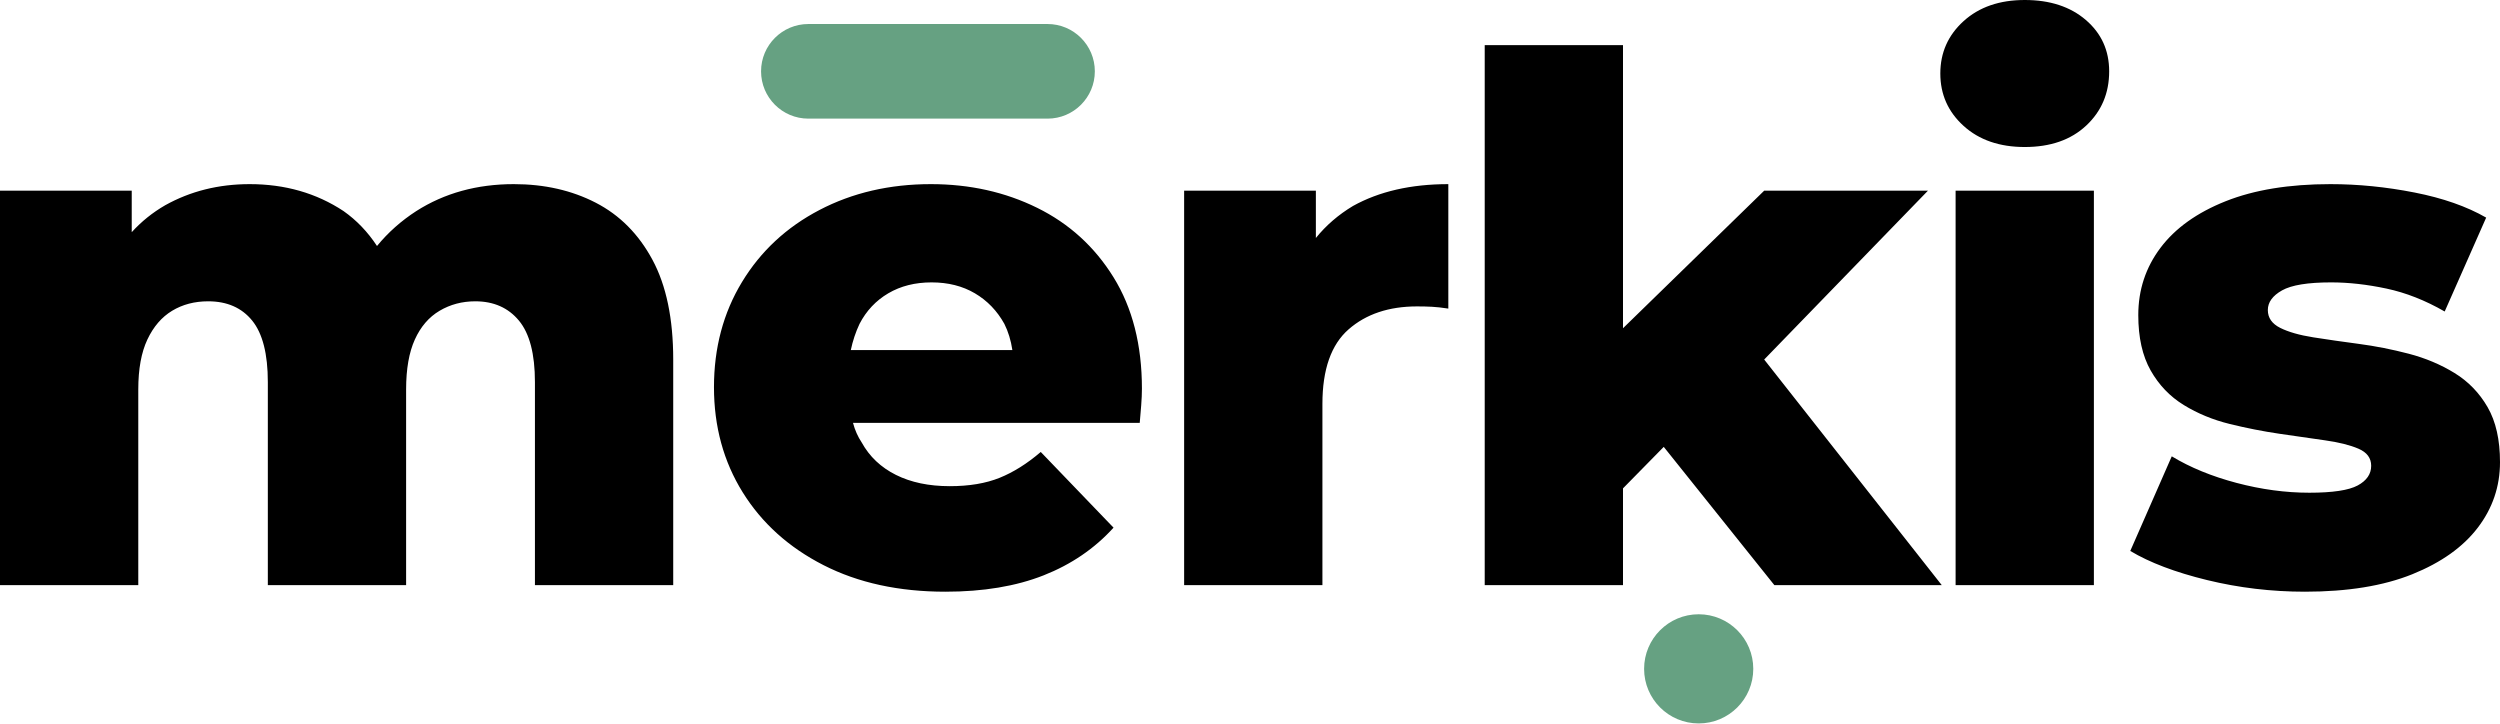
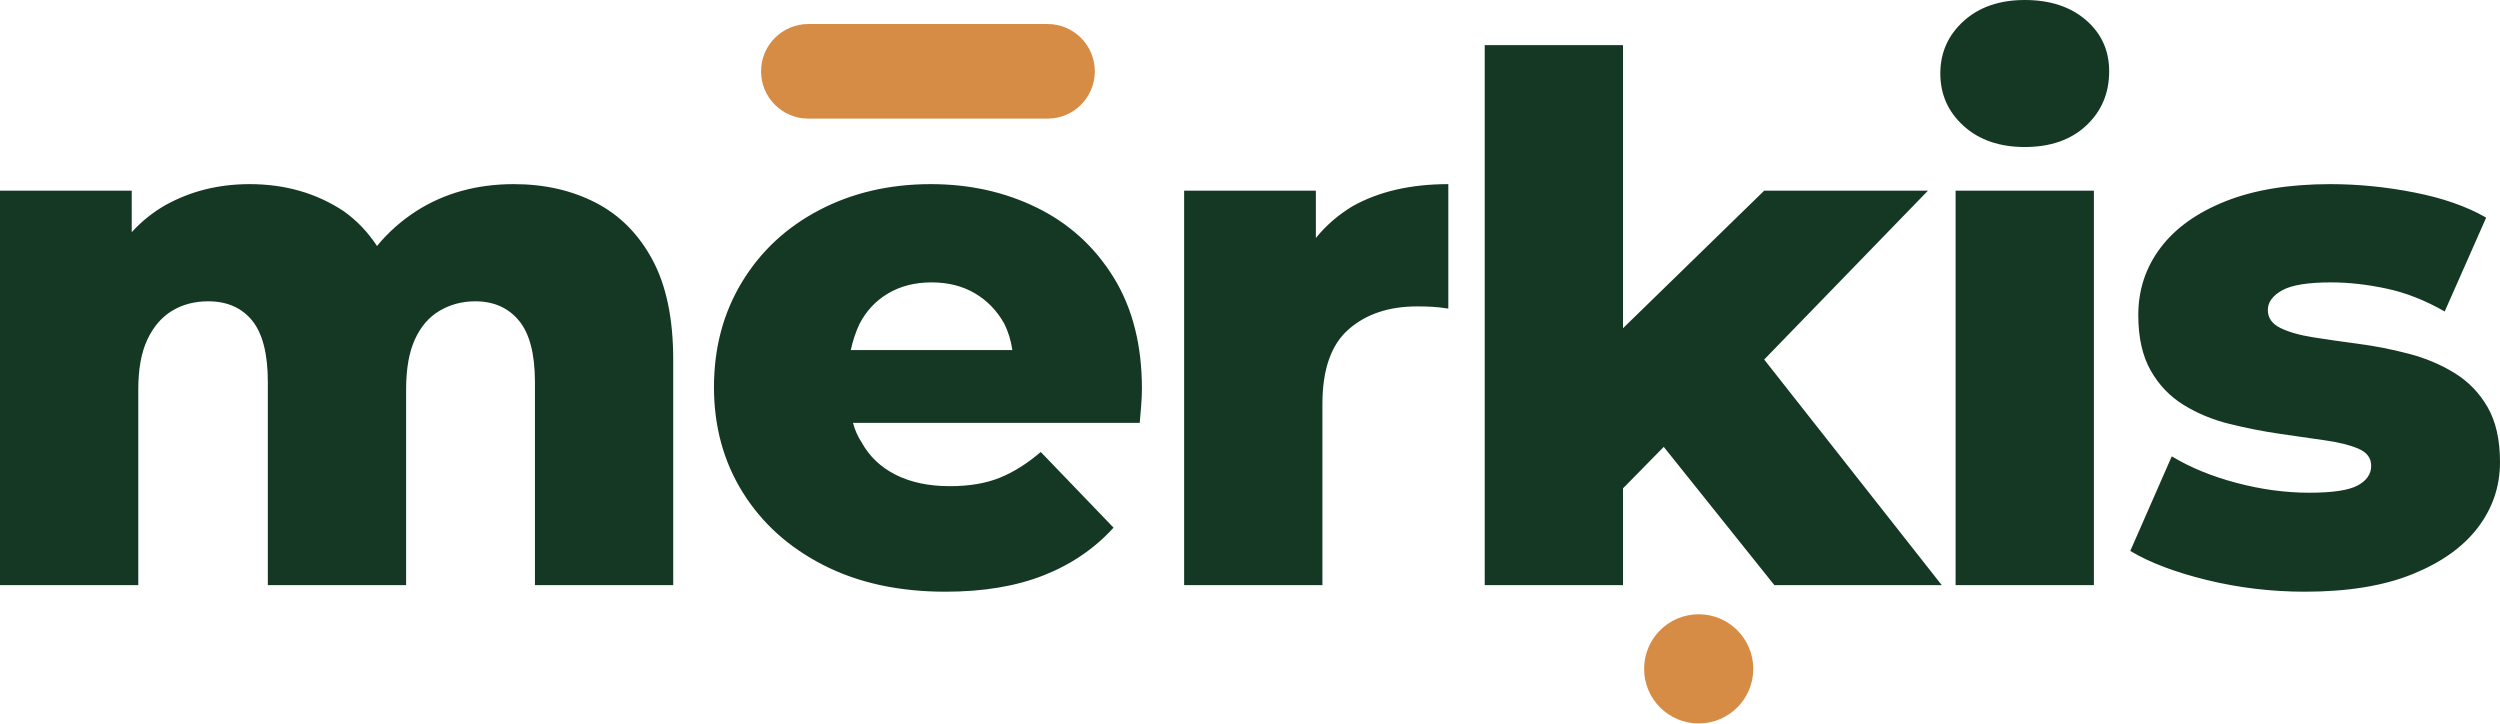
<svg xmlns="http://www.w3.org/2000/svg" viewBox="6.1 -80.4 343.5 99.4">
-   <path d="M25.10 0L6.10 0L6.10-54.20L24.20-54.20L24.20-48.50Q26.20-50.70 28.80-52.20L28.80-52.20Q34-55.10 40.40-55.10L40.40-55.10Q47.70-55.10 53.30-51.40L53.30-51.40Q56-49.50 57.90-46.60L57.90-46.60Q60.20-49.40 63.30-51.40L63.30-51.40Q69.10-55.10 76.70-55.10L76.70-55.10Q83-55.10 87.95-52.55Q92.90-50 95.75-44.70Q98.60-39.40 98.60-31L98.60-31L98.60 0L79.60 0L79.60-27.90Q79.60-33.70 77.40-36.35Q75.20-39 71.40-39L71.40-39Q68.70-39 66.50-37.70Q64.30-36.40 63.10-33.75Q61.90-31.10 61.90-26.90L61.90-26.90L61.90 0L42.90 0L42.90-27.90Q42.90-33.70 40.75-36.35Q38.60-39 34.70-39L34.70-39Q31.90-39 29.75-37.70Q27.60-36.40 26.35-33.75Q25.10-31.10 25.10-26.90L25.10-26.90L25.10 0ZM136 0.90L136 0.90Q126.40 0.90 119.25-2.75Q112.10-6.40 108.15-12.75Q104.20-19.10 104.20-27.20Q104.20-35.30 108.05-41.65Q111.90-48 118.70-51.55Q125.50-55.10 134-55.10L134-55.10Q142-55.10 148.60-51.85Q155.20-48.60 159.10-42.30Q163-36 163-27L163-27Q163-26 162.90-24.70Q162.80-23.40 162.70-22.30L162.70-22.30L123.30-22.30Q123.70-20.80 124.50-19.60L124.50-19.60Q126.10-16.70 129.20-15.15Q132.30-13.60 136.60-13.60L136.60-13.60Q140.60-13.60 143.45-14.75Q146.30-15.90 149.10-18.30L149.10-18.30L159.10-7.90Q155.20-3.60 149.50-1.35Q143.80 0.90 136 0.90ZM123-32.30L123-32.30L145.20-32.30Q144.90-34.30 144.10-35.90L144.10-35.90Q142.60-38.60 140.05-40.10Q137.50-41.60 134.10-41.60Q130.70-41.60 128.15-40.10Q125.60-38.60 124.20-35.90L124.20-35.90Q123.40-34.20 123-32.30ZM187.80 0L168.80 0L168.80-54.20L186.90-54.20L186.90-47.70Q189-50.30 192-52.10L192-52.10Q197.40-55.10 205.10-55.10L205.10-55.10L205.10-38Q203.80-38.20 202.85-38.25Q201.90-38.30 200.80-38.30L200.80-38.30Q195-38.30 191.40-35.15Q187.80-32 187.80-24.90L187.80-24.90L187.80 0ZM229.10 0L210.10 0L210.10-74.20L229.10-74.20L229.10-35.30L248.50-54.20L271-54.20L248.50-31L272.90 0L249.90 0L234.70-19L229.10-13.30L229.10 0ZM293.80 0L274.80 0L274.80-54.20L293.80-54.20L293.80 0ZM284.30-60.20L284.30-60.20Q279.10-60.20 275.90-63.10Q272.70-66 272.70-70.30L272.70-70.30Q272.70-74.60 275.90-77.50Q279.10-80.40 284.30-80.40L284.30-80.40Q289.50-80.40 292.70-77.65Q295.90-74.90 295.90-70.60L295.90-70.60Q295.90-66.10 292.75-63.15Q289.60-60.20 284.30-60.20ZM322.80 0.90L322.80 0.90Q315.90 0.90 309.35-0.70Q302.80-2.30 298.80-4.70L298.80-4.70L304.50-17.70Q308.30-15.40 313.40-14.05Q318.50-12.70 323.40-12.70L323.40-12.70Q328.20-12.70 330.05-13.70Q331.90-14.70 331.90-16.40L331.90-16.40Q331.90-18 330.15-18.75Q328.40-19.50 325.55-19.90Q322.70-20.30 319.30-20.80Q315.90-21.30 312.45-22.15Q309-23 306.15-24.75Q303.30-26.50 301.60-29.50Q299.90-32.50 299.90-37.10L299.90-37.10Q299.90-42.30 302.95-46.35Q306-50.40 311.90-52.75Q317.80-55.10 326.30-55.10L326.30-55.10Q332-55.10 337.85-53.95Q343.70-52.80 347.70-50.50L347.70-50.50L342-37.60Q338-39.90 334-40.75Q330-41.60 326.40-41.60L326.40-41.60Q321.60-41.60 319.65-40.50Q317.70-39.40 317.70-37.80L317.70-37.80Q317.70-36.20 319.40-35.35Q321.10-34.50 323.95-34.05Q326.80-33.60 330.20-33.15Q333.60-32.70 337.05-31.80Q340.50-30.90 343.35-29.15Q346.20-27.40 347.90-24.45Q349.60-21.50 349.60-16.90L349.60-16.90Q349.60-11.90 346.55-7.90Q343.50-3.90 337.55-1.50Q331.60 0.90 322.80 0.90Z" fill="#000000" />
-   <rect x="110.67" y="-77.1" width="45.86" height="13" rx="6.5" fill="#66a182" />
-   <circle cx="239.5" cy="11.5" r="7.5" fill="#66a182" />
+   <path d="M25.10 0L6.10 0L6.10-54.20L24.20-54.20L24.20-48.50Q26.20-50.70 28.80-52.20L28.80-52.20Q34-55.10 40.40-55.10L40.40-55.10Q47.70-55.10 53.30-51.40L53.30-51.40Q56-49.50 57.90-46.60L57.90-46.60Q60.20-49.40 63.30-51.40L63.30-51.40Q69.10-55.10 76.70-55.10L76.70-55.10Q83-55.10 87.95-52.55Q92.90-50 95.75-44.70Q98.60-39.40 98.60-31L98.60-31L98.60 0L79.60 0L79.60-27.90Q79.60-33.70 77.40-36.35Q75.20-39 71.40-39L71.40-39Q68.70-39 66.50-37.70Q64.30-36.40 63.10-33.75Q61.90-31.10 61.90-26.90L61.90-26.90L61.90 0L42.90 0L42.90-27.90Q42.90-33.70 40.75-36.35Q38.60-39 34.70-39L34.70-39Q31.90-39 29.75-37.70Q27.60-36.40 26.35-33.75Q25.10-31.10 25.10-26.90L25.10-26.90L25.10 0ZM136 0.90L136 0.90Q126.40 0.90 119.25-2.75Q112.10-6.40 108.15-12.75Q104.20-19.10 104.20-27.20Q104.20-35.30 108.05-41.65Q111.90-48 118.70-51.55Q125.50-55.10 134-55.10L134-55.10Q142-55.10 148.60-51.85Q155.20-48.60 159.10-42.30Q163-36 163-27L163-27Q163-26 162.90-24.70Q162.80-23.40 162.70-22.30L162.70-22.30L123.30-22.30Q123.70-20.80 124.50-19.60L124.50-19.60Q126.10-16.70 129.20-15.15Q132.30-13.60 136.60-13.60L136.60-13.60Q140.60-13.60 143.45-14.75Q146.30-15.90 149.10-18.30L149.10-18.30L159.10-7.90Q155.20-3.60 149.50-1.35Q143.80 0.90 136 0.90ZM123-32.30L123-32.30L145.20-32.30Q144.90-34.30 144.10-35.90L144.10-35.90Q142.60-38.60 140.05-40.10Q137.50-41.60 134.10-41.60Q130.70-41.60 128.15-40.10Q125.60-38.60 124.20-35.90L124.20-35.90Q123.40-34.20 123-32.30ZM187.80 0L168.80 0L168.80-54.20L186.90-54.20L186.90-47.70Q189-50.30 192-52.10L192-52.10Q197.40-55.10 205.10-55.10L205.10-55.10L205.10-38Q203.80-38.20 202.85-38.25Q201.90-38.30 200.80-38.30L200.80-38.30Q195-38.30 191.40-35.15Q187.80-32 187.80-24.90L187.80-24.90L187.80 0ZM229.10 0L210.10 0L210.10-74.20L229.10-74.20L229.10-35.30L248.50-54.20L271-54.20L248.50-31L272.90 0L249.90 0L234.70-19L229.10-13.30L229.10 0ZM293.80 0L274.80 0L274.80-54.20L293.80-54.20L293.80 0ZM284.30-60.20L284.30-60.20Q279.10-60.20 275.90-63.10Q272.70-66 272.70-70.30L272.70-70.30Q272.70-74.60 275.90-77.50Q279.10-80.40 284.30-80.40L284.30-80.40Q289.50-80.40 292.70-77.65Q295.90-74.90 295.90-70.60L295.90-70.60Q295.90-66.10 292.75-63.15Q289.60-60.20 284.30-60.20ZM322.80 0.90L322.80 0.90Q315.90 0.90 309.35-0.70Q302.80-2.30 298.80-4.70L298.80-4.70L304.50-17.70Q308.30-15.40 313.40-14.05Q318.50-12.70 323.40-12.70L323.40-12.70Q328.20-12.70 330.05-13.70Q331.90-14.70 331.90-16.40L331.90-16.40Q331.90-18 330.15-18.75Q328.40-19.50 325.55-19.90Q322.70-20.30 319.30-20.80Q315.90-21.30 312.45-22.15Q309-23 306.15-24.75Q303.30-26.50 301.60-29.50Q299.90-32.50 299.90-37.10L299.90-37.10Q299.90-42.30 302.95-46.35Q306-50.40 311.90-52.75Q317.80-55.10 326.30-55.10L326.30-55.10Q332-55.10 337.85-53.95Q343.70-52.80 347.70-50.50L347.70-50.50L342-37.60Q338-39.90 334-40.75Q330-41.60 326.40-41.60L326.40-41.60Q321.60-41.60 319.65-40.50Q317.70-39.40 317.70-37.80L317.70-37.80Q317.70-36.20 319.40-35.35Q321.10-34.50 323.95-34.05Q326.80-33.60 330.20-33.15Q333.60-32.70 337.05-31.80Q340.50-30.90 343.35-29.15Q346.20-27.40 347.90-24.45Q349.60-21.50 349.60-16.90L349.60-16.90Q349.60-11.90 346.55-7.90Q343.50-3.90 337.55-1.50Q331.60 0.90 322.80 0.90Z" fill="#143823" />
+   <rect x="110.67" y="-77.1" width="45.86" height="13" rx="6.5" fill="#d68c45" />
+   <circle cx="239.5" cy="11.5" r="7.5" fill="#d68c45" />
</svg>
